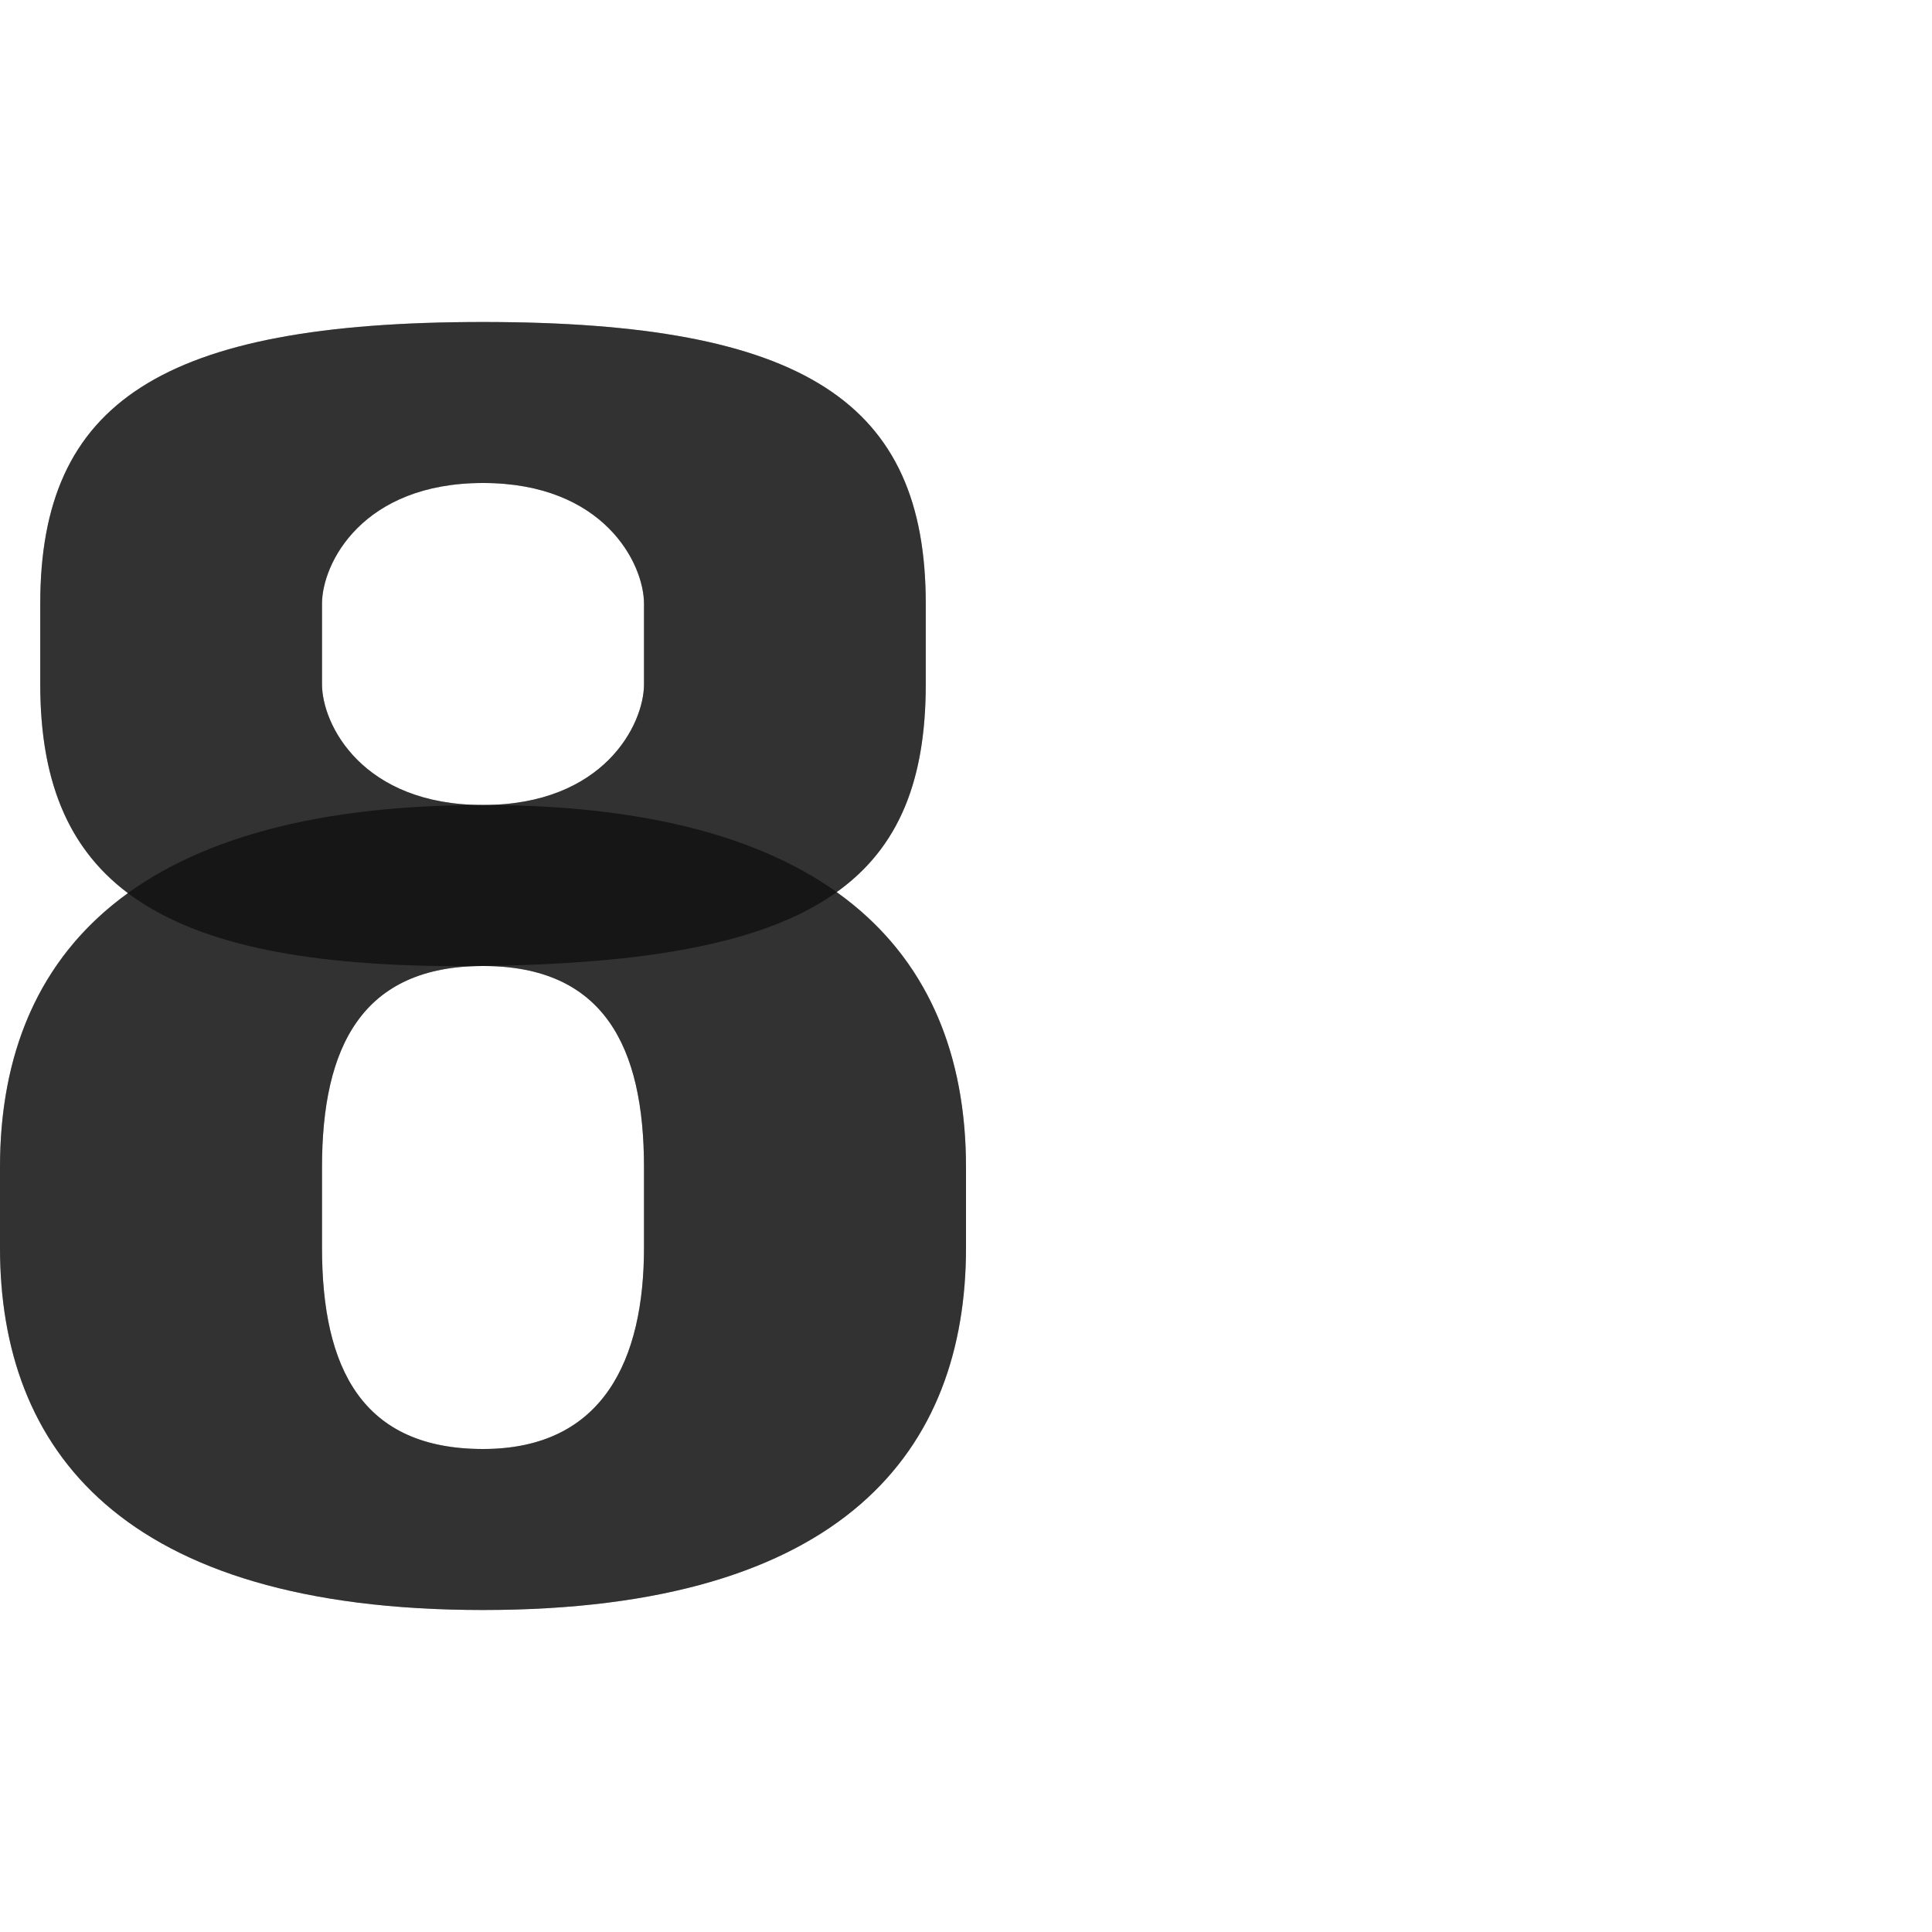
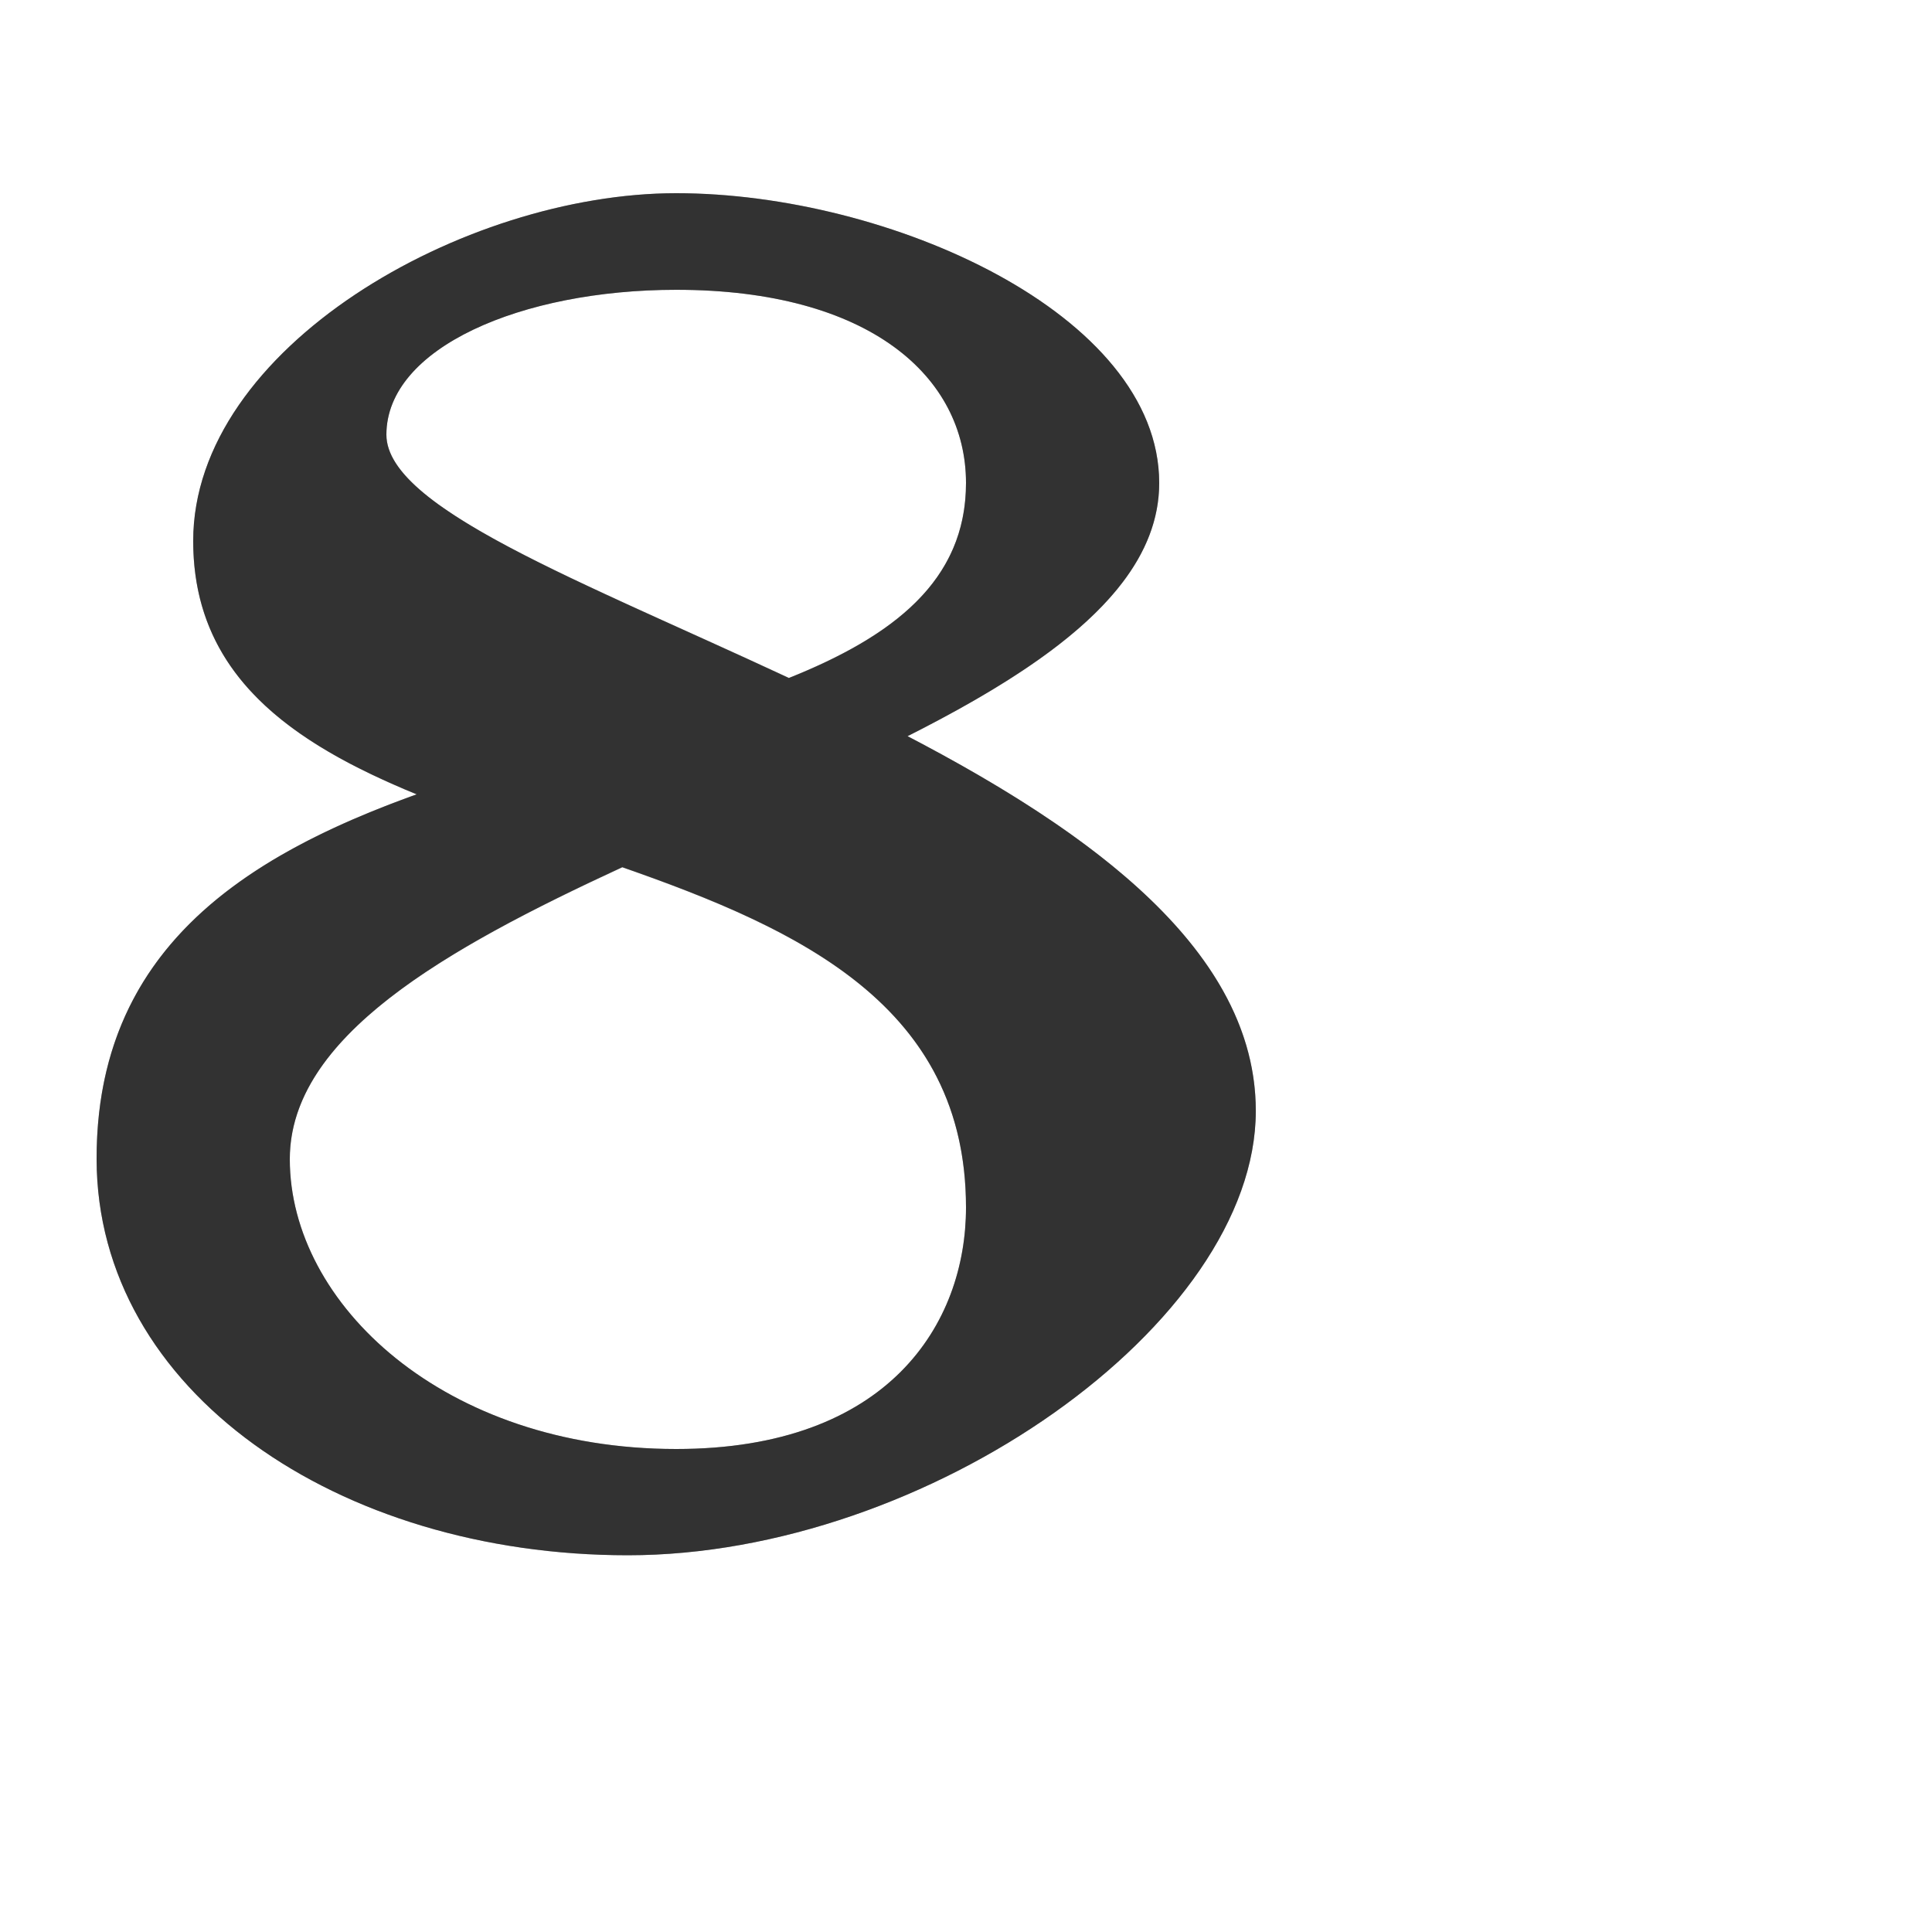
- <svg xmlns="http://www.w3.org/2000/svg" width="1200" height="1200" viewBox="0 0 1200 1200" version="1.1" id="svg1" xml:space="preserve">
+ <svg xmlns="http://www.w3.org/2000/svg" width="2000" height="2000" viewBox="0 0 2000 2000" version="1.1" id="svg1" xml:space="preserve">
  <defs id="defs1" />
  <g id="layer1">
-     <path id="path2-8" style="fill:#000000;fill-opacity:0.555;fill-rule:evenodd;stroke-width:1" d="m 400,425 v -50 c 0,-25 -25,-75 -100,-75 -75,0 -100,50 -100,75 v 50 c 0,25 25,75 100,75 75,0 100,-50 100,-75 z m -375,0 v -50 c 0,-125 75,-175 275,-175 200,0 275,50 275,175 v 50 C 575,550 502.511,597.301 300,600 100.018,602.665 25,550 25,425 Z" />
-     <path id="path2-8-3-0" style="fill:#000000;fill-opacity:0.555;fill-rule:evenodd;stroke-width:1" d="m 400,775 v -50 c 0,-75 -25,-125 -100,-125 -75,0 -100,50 -100,125 v 50 c 0,75 25,125 100,125 75,0 100,-55.922 100,-125 z M 0,775 V 725 C 0,600 75,500 300,500 c 225,0 300,100 300,225 v 50 c 0,125 -75,225 -300,225 C 75,1000 0,900 0,775 Z" />
-     <path id="path2-8-2" style="fill:#000000;fill-opacity:0.555;fill-rule:evenodd;stroke-width:1" d="M 300 200 C 100 200 25 250 25 375 L 25 425 C 25 483.542 41.457 526.216 79.496 554.773 C 22.477 595.911 2.8435877e-16 656.699 0 725 L 0 775 C 0 900 75 1000 300 1000 C 525 1000 600 900 600 775 L 600 725 C 600 656.342 577.291 595.272 519.609 554.127 C 558.564 526.267 575 484.43 575 425 L 575 375 C 575 250 500 200 300 200 z M 300 300 C 375 300 400 350 400 375 L 400 425 C 400 450 375 500 300 500 C 225 500 200 450 200 425 L 200 375 C 200 350 225 300 300 300 z M 300 600 C 375 600 400 650 400 725 L 400 775 C 400 844.078 375 900 300 900 C 225 900 200 850 200 775 L 200 725 C 200 650 225 600 300 600 z " />
+     <path style="fill:#000000;fill-rule:nonzero;stroke:none;stroke-width:1px;stroke-linecap:butt;stroke-linejoin:miter;stroke-opacity:1;fill-opacity:0.555" d="m 700,300 c -160,0 -300,60 -300,150 0,160 900,320 900,700 0,220 -340,460 -650,460 C 350,1610 100.411,1440 100,1200 99.1,675.187 1000,850 1000,500 1000,390 900,300 700,300 Z m 500,200 c 0,300 -900,400 -900,700 0,150 160,300 400,300 220,0 300,-130 300,-250 0,-450 -800,-300 -800,-690 0,-200 280,-360 500,-360 220,0 500,125 500,300 z" id="path7656" />
+     <path id="path7656-2" style="fill:#000000;fill-opacity:0.555;fill-rule:nonzero;stroke:none;stroke-width:1px;stroke-linecap:butt;stroke-linejoin:miter;stroke-opacity:1" d="M 700 200 C 480 200 200 360 200 560 C 200 698.603 301.199 768.911 431.465 822.277 C 252.033 886.618 99.63 984.033 100 1200 C 100.411 1439.999 350 1610 650 1610 C 960 1610 1300 1370 1300 1150 C 1300 985.334 1130.956 862.022 939.424 762.076 C 1086.059 688.001 1200 606.661 1200 500 C 1200 325 920 200 700 200 z M 700 300 C 900 300 1000 390 1000 500 C 1000 601.509 924.002 658.777 816.422 701.867 C 603.208 602.29 400 525.999 400 450 C 400 360 540 300 700 300 z M 644.197 897.867 C 828.372 962.121 1000 1041.661 1000 1250 C 1000 1370 920 1500 700 1500 C 460 1500 300 1350 300 1200 C 300 1073.793 459.65 983.063 644.197 897.867 z " />
  </g>
</svg>
